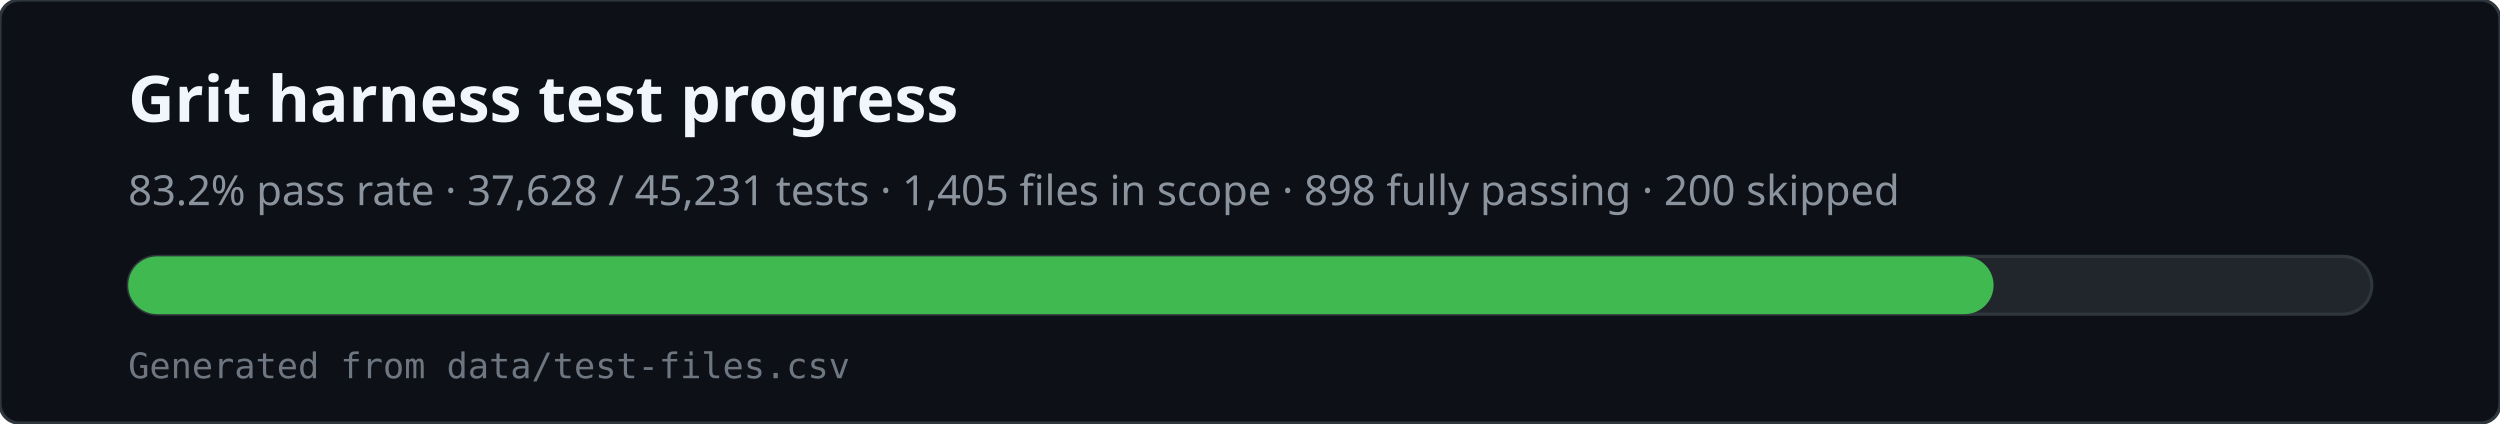
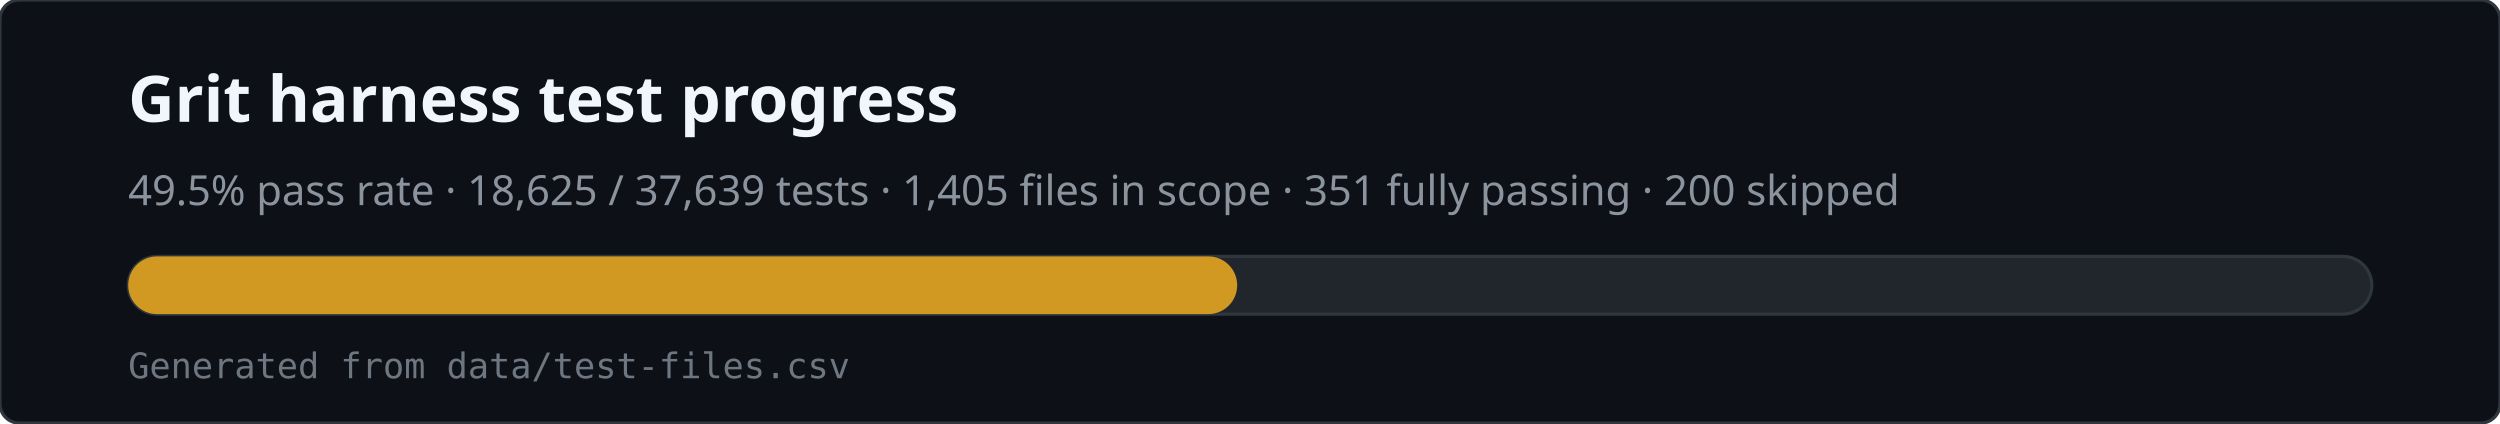
<svg xmlns="http://www.w3.org/2000/svg" viewBox="0 0 780 132" width="780" height="132" role="img" aria-labelledby="svg-title svg-desc">
  <rect x="0" y="0" width="780" height="132" rx="6" fill="#0d1117" stroke="#30363d" />
  <text x="40" y="38" fill="#f0f6fc" font-family="ui-sans-serif,system-ui,sans-serif" font-size="20" font-weight="600">Grit harness test progress</text>
-   <text x="40" y="64" fill="#8b949e" font-family="ui-sans-serif,system-ui,sans-serif" font-size="13">83.2% pass rate · 37,628 / 45,231 tests · 1,405 files in scope · 898 fully passing · 200 skipped</text>
+   <text x="40" y="64" fill="#8b949e" font-family="ui-sans-serif,system-ui,sans-serif" font-size="13">49.5% pass rate · 18,625 / 37,639 tests · 1,405 files in scope · 351 fully passing · 200 skipped</text>
  <rect x="40" y="80" width="700" height="18" rx="9" fill="#21262d" stroke="#30363d" />
-   <rect x="40" y="80" width="582" height="18" rx="9" fill="#3fb950" />
+   <rect x="40" y="80" width="346" height="18" rx="9" fill="#d29922" />
  <text x="40" y="118" fill="#6e7681" font-family="ui-monospace,monospace" font-size="11">Generated from data/test-files.csv</text>
</svg>
